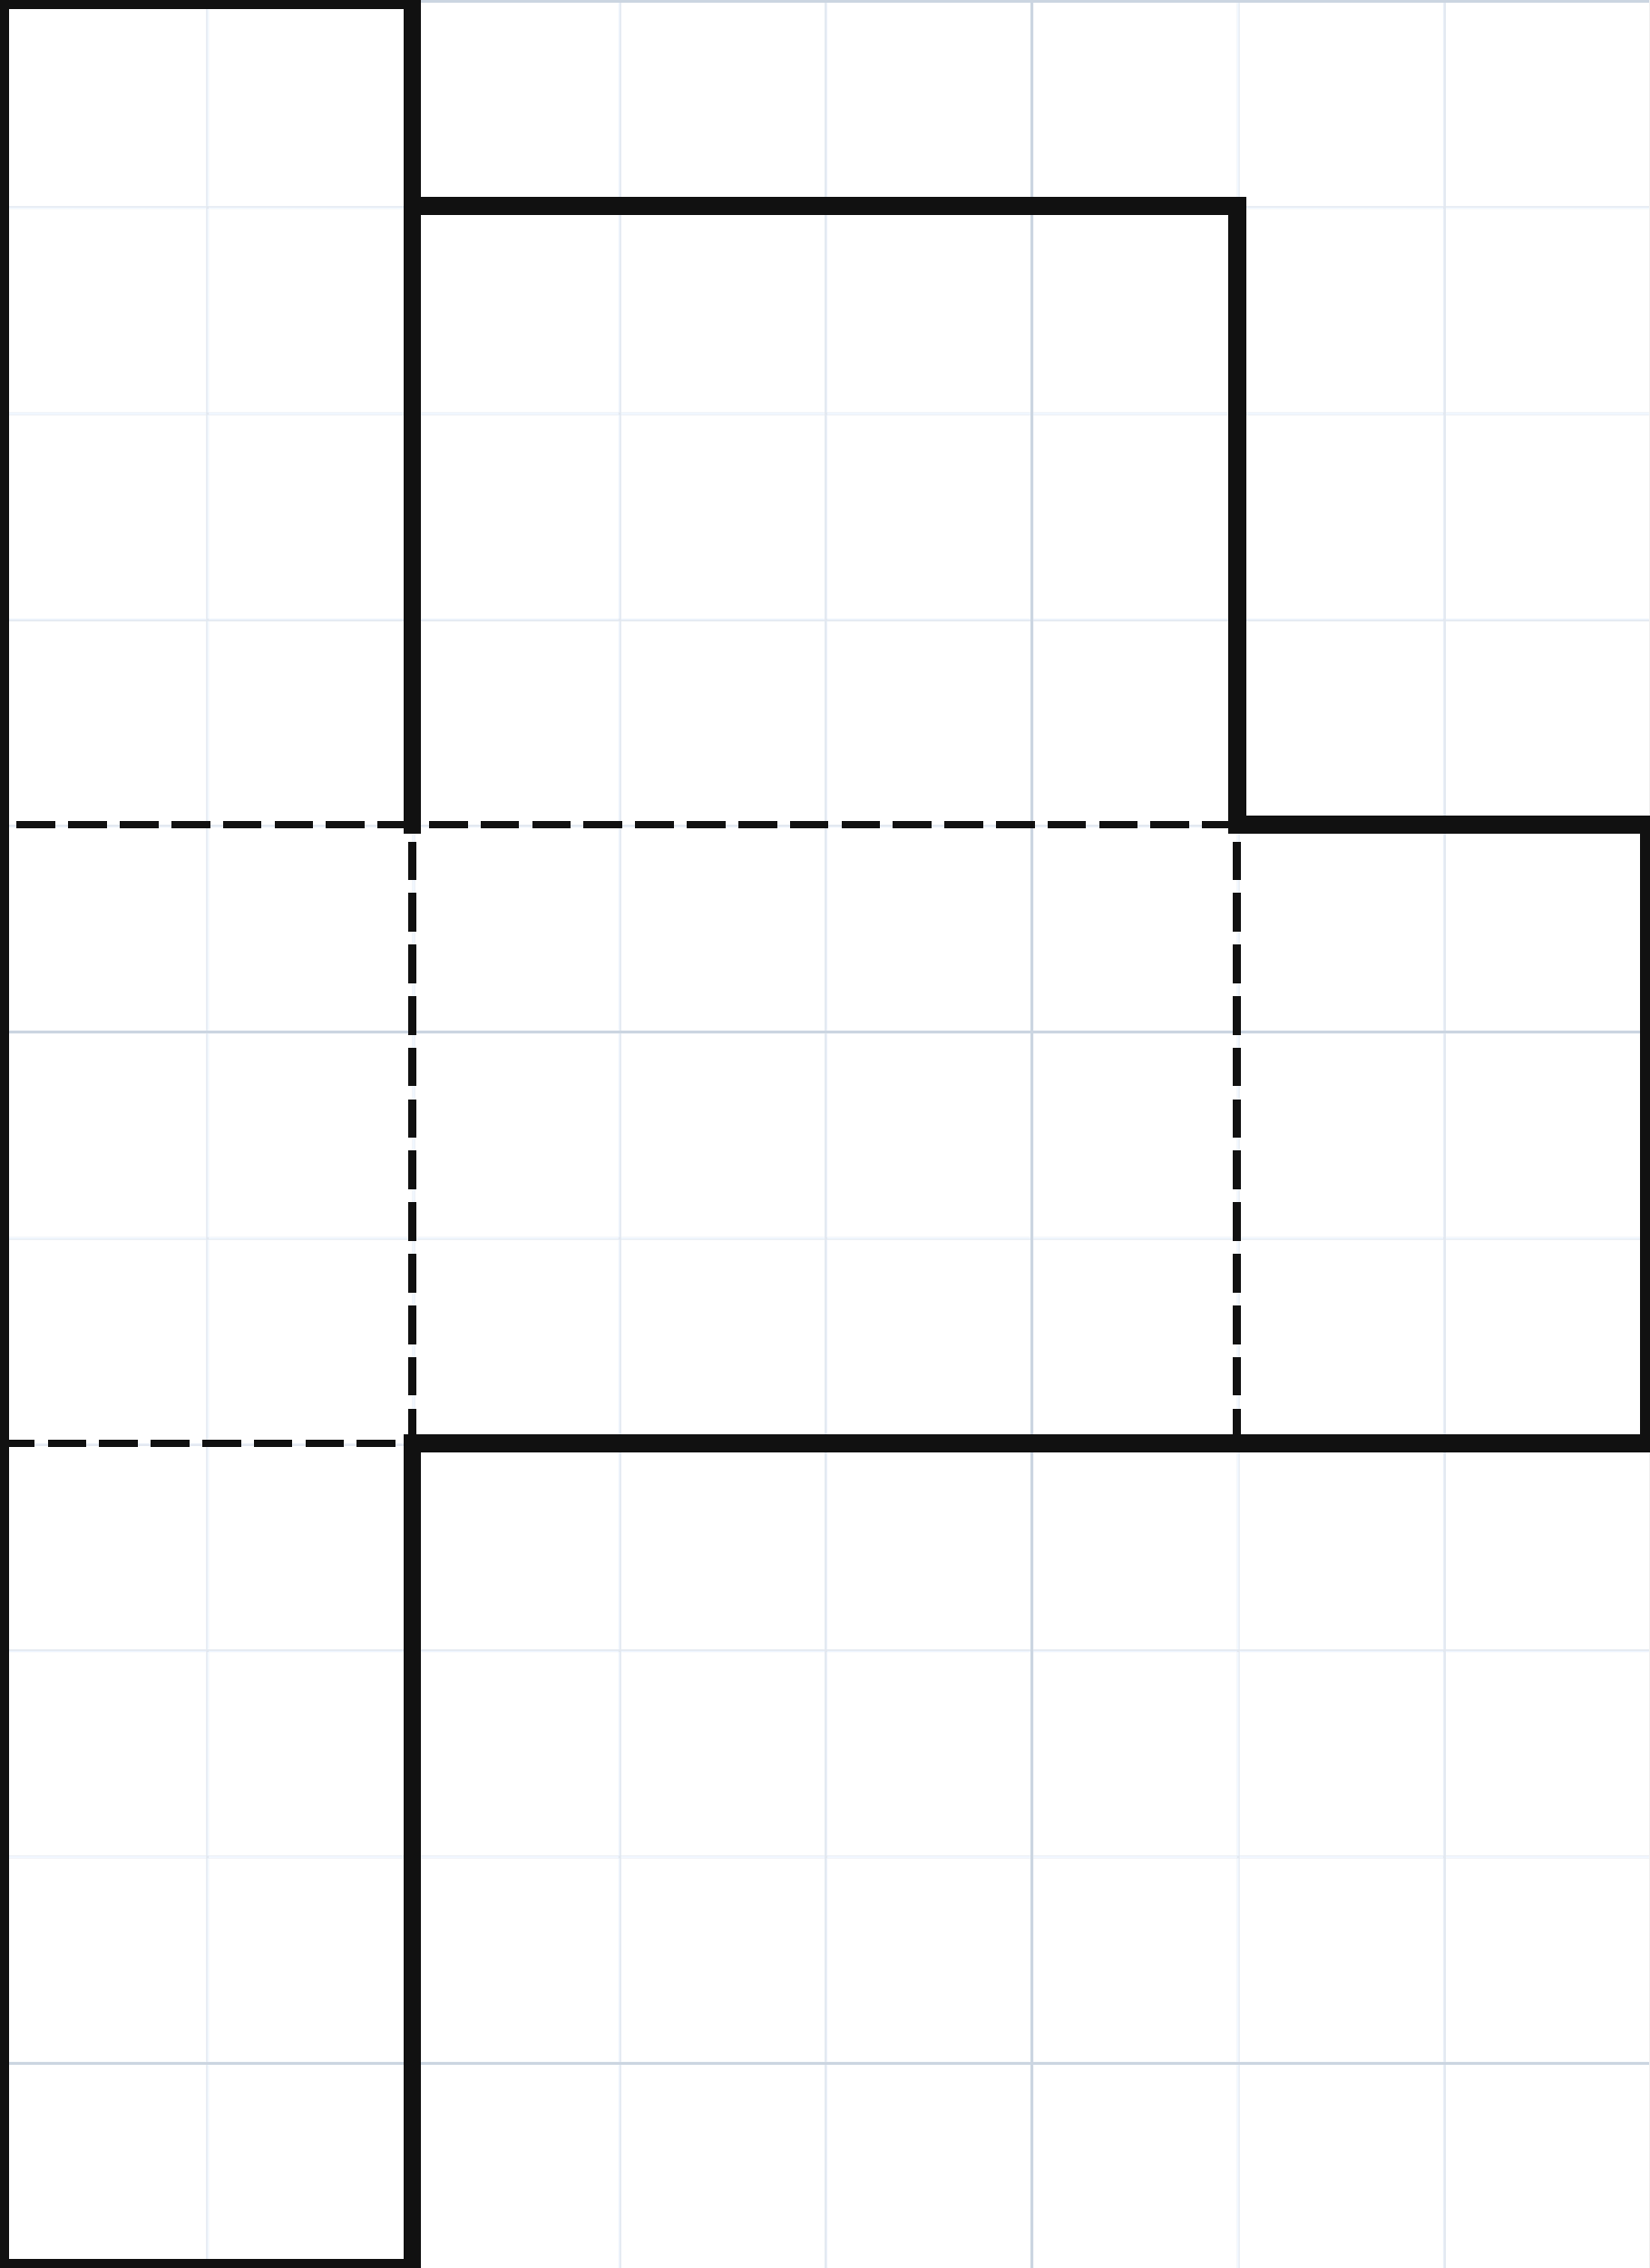
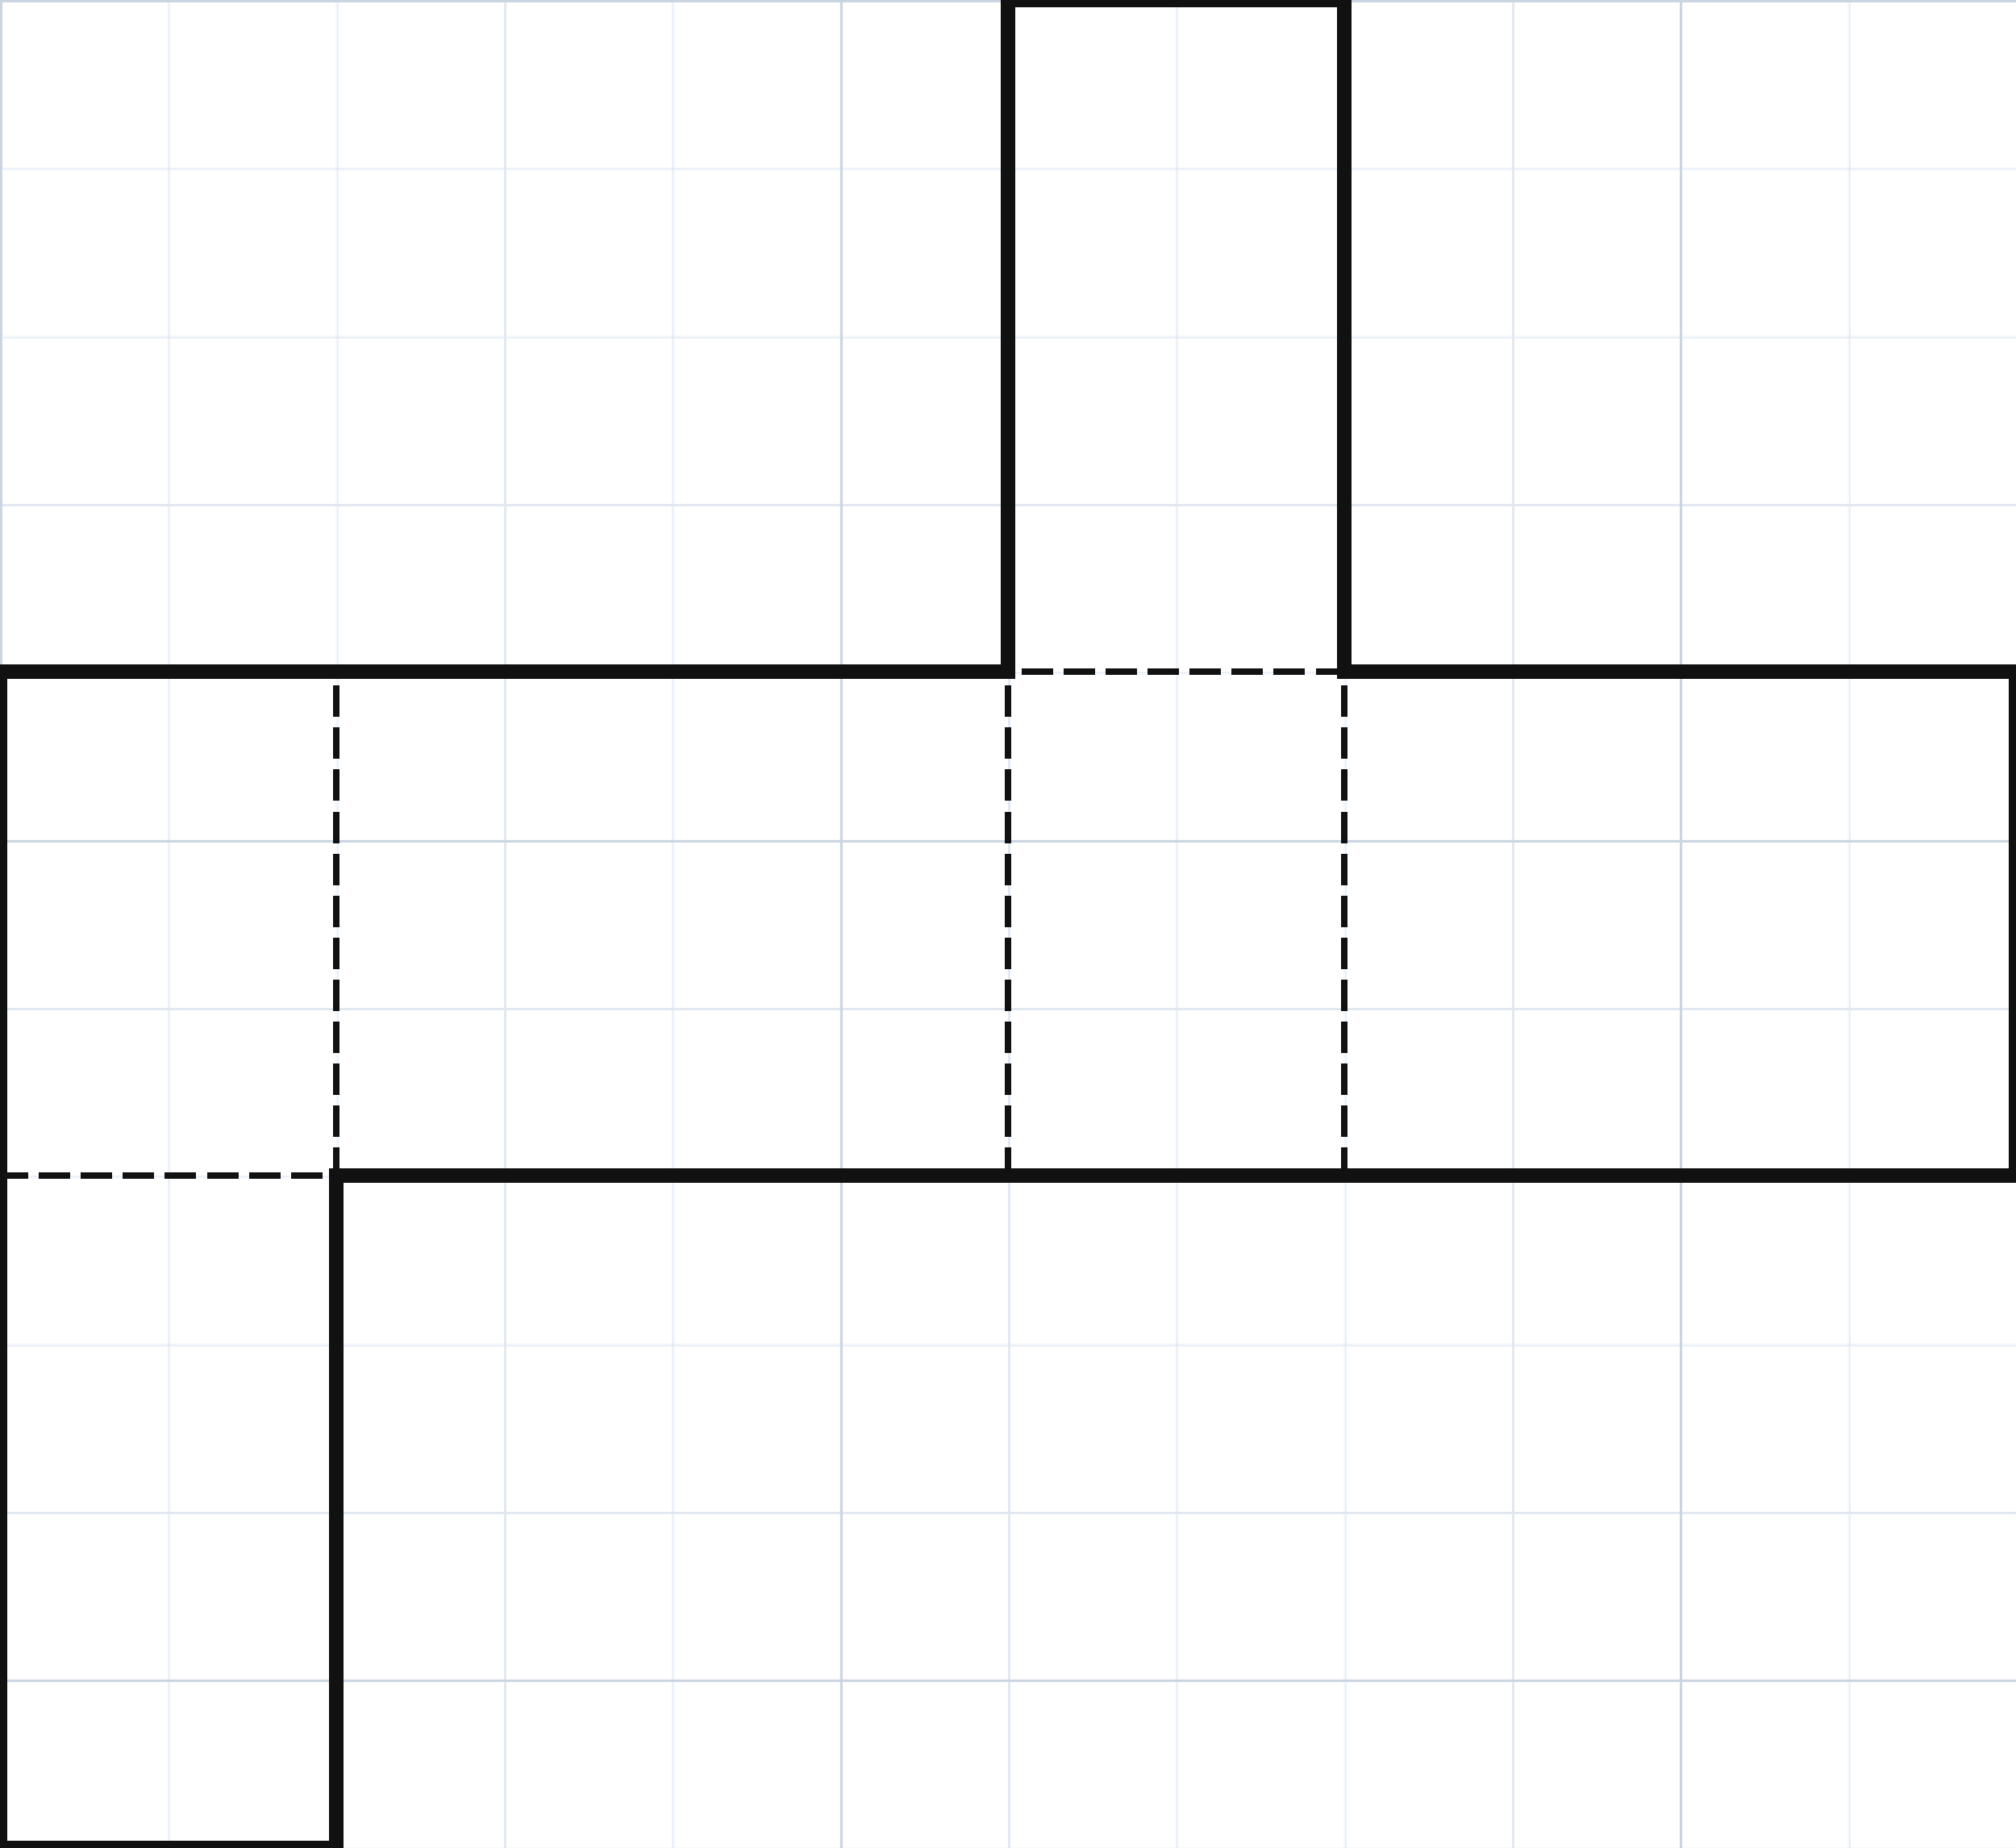
- <svg xmlns="http://www.w3.org/2000/svg" width="320" height="440" viewBox="0 0 320 440" shape-rendering="crispEdges">
+ <svg xmlns="http://www.w3.org/2000/svg" width="480" height="440" viewBox="0 0 480 440" shape-rendering="crispEdges">
  <defs>
    <pattern id="gridMinor" width="40" height="40" patternUnits="userSpaceOnUse">
      <path d="M 40 0 L 0 0 0 40" fill="none" stroke="#e2e8f0" stroke-width="1" />
    </pattern>
    <pattern id="gridMajor" width="200" height="200" patternUnits="userSpaceOnUse">
      <path d="M 200 0 L 0 0 0 200" fill="none" stroke="#cbd5e1" stroke-width="1" />
    </pattern>
  </defs>
  <rect width="100%" height="100%" fill="white" />
  <rect width="100%" height="100%" fill="url(#gridMinor)" />
  <rect width="100%" height="100%" fill="url(#gridMajor)" />
-   <line x1="80" y1="160" x2="0" y2="160" stroke="#111111" stroke-width="1.5" stroke-linecap="square" stroke-dasharray="6 4" />
+   <line x1="0" y1="160" x2="80" y2="160" stroke="#111111" stroke-width="3.5" stroke-linecap="square" />
  <line x1="80" y1="280" x2="80" y2="160" stroke="#111111" stroke-width="1.5" stroke-linecap="square" stroke-dasharray="6 4" />
  <line x1="0" y1="280" x2="80" y2="280" stroke="#111111" stroke-width="1.5" stroke-linecap="square" stroke-dasharray="6 4" />
  <line x1="0" y1="280" x2="0" y2="160" stroke="#111111" stroke-width="3.5" stroke-linecap="square" />
-   <line x1="240" y1="160" x2="80" y2="160" stroke="#111111" stroke-width="1.5" stroke-linecap="square" stroke-dasharray="6 4" />
+   <line x1="80" y1="160" x2="240" y2="160" stroke="#111111" stroke-width="3.5" stroke-linecap="square" />
  <line x1="240" y1="280" x2="240" y2="160" stroke="#111111" stroke-width="1.5" stroke-linecap="square" stroke-dasharray="6 4" />
  <line x1="240" y1="280" x2="80" y2="280" stroke="#111111" stroke-width="3.5" stroke-linecap="square" />
-   <line x1="240" y1="160" x2="320" y2="160" stroke="#111111" stroke-width="3.5" stroke-linecap="square" />
-   <line x1="320" y1="160" x2="320" y2="280" stroke="#111111" stroke-width="3.5" stroke-linecap="square" />
+   <line x1="320" y1="160" x2="240" y2="160" stroke="#111111" stroke-width="1.5" stroke-linecap="square" stroke-dasharray="6 4" />
+   <line x1="320" y1="280" x2="320" y2="160" stroke="#111111" stroke-width="1.5" stroke-linecap="square" stroke-dasharray="6 4" />
  <line x1="320" y1="280" x2="240" y2="280" stroke="#111111" stroke-width="3.5" stroke-linecap="square" />
-   <line x1="0" y1="0" x2="80" y2="0" stroke="#111111" stroke-width="3.5" stroke-linecap="square" />
-   <line x1="80" y1="0" x2="80" y2="160" stroke="#111111" stroke-width="3.5" stroke-linecap="square" />
-   <line x1="0" y1="160" x2="0" y2="0" stroke="#111111" stroke-width="3.5" stroke-linecap="square" />
+   <line x1="320" y1="160" x2="480" y2="160" stroke="#111111" stroke-width="3.5" stroke-linecap="square" />
+   <line x1="480" y1="160" x2="480" y2="280" stroke="#111111" stroke-width="3.5" stroke-linecap="square" />
+   <line x1="480" y1="280" x2="320" y2="280" stroke="#111111" stroke-width="3.5" stroke-linecap="square" />
  <line x1="80" y1="280" x2="80" y2="440" stroke="#111111" stroke-width="3.5" stroke-linecap="square" />
  <line x1="80" y1="440" x2="0" y2="440" stroke="#111111" stroke-width="3.5" stroke-linecap="square" />
  <line x1="0" y1="440" x2="0" y2="280" stroke="#111111" stroke-width="3.5" stroke-linecap="square" />
-   <line x1="80" y1="40" x2="240" y2="40" stroke="#111111" stroke-width="3.5" stroke-linecap="square" />
-   <line x1="240" y1="40" x2="240" y2="160" stroke="#111111" stroke-width="3.5" stroke-linecap="square" />
-   <line x1="80" y1="160" x2="80" y2="40" stroke="#111111" stroke-width="3.5" stroke-linecap="square" />
+   <line x1="240" y1="0" x2="320" y2="0" stroke="#111111" stroke-width="3.5" stroke-linecap="square" />
+   <line x1="320" y1="0" x2="320" y2="160" stroke="#111111" stroke-width="3.5" stroke-linecap="square" />
+   <line x1="240" y1="160" x2="240" y2="0" stroke="#111111" stroke-width="3.5" stroke-linecap="square" />
</svg>
